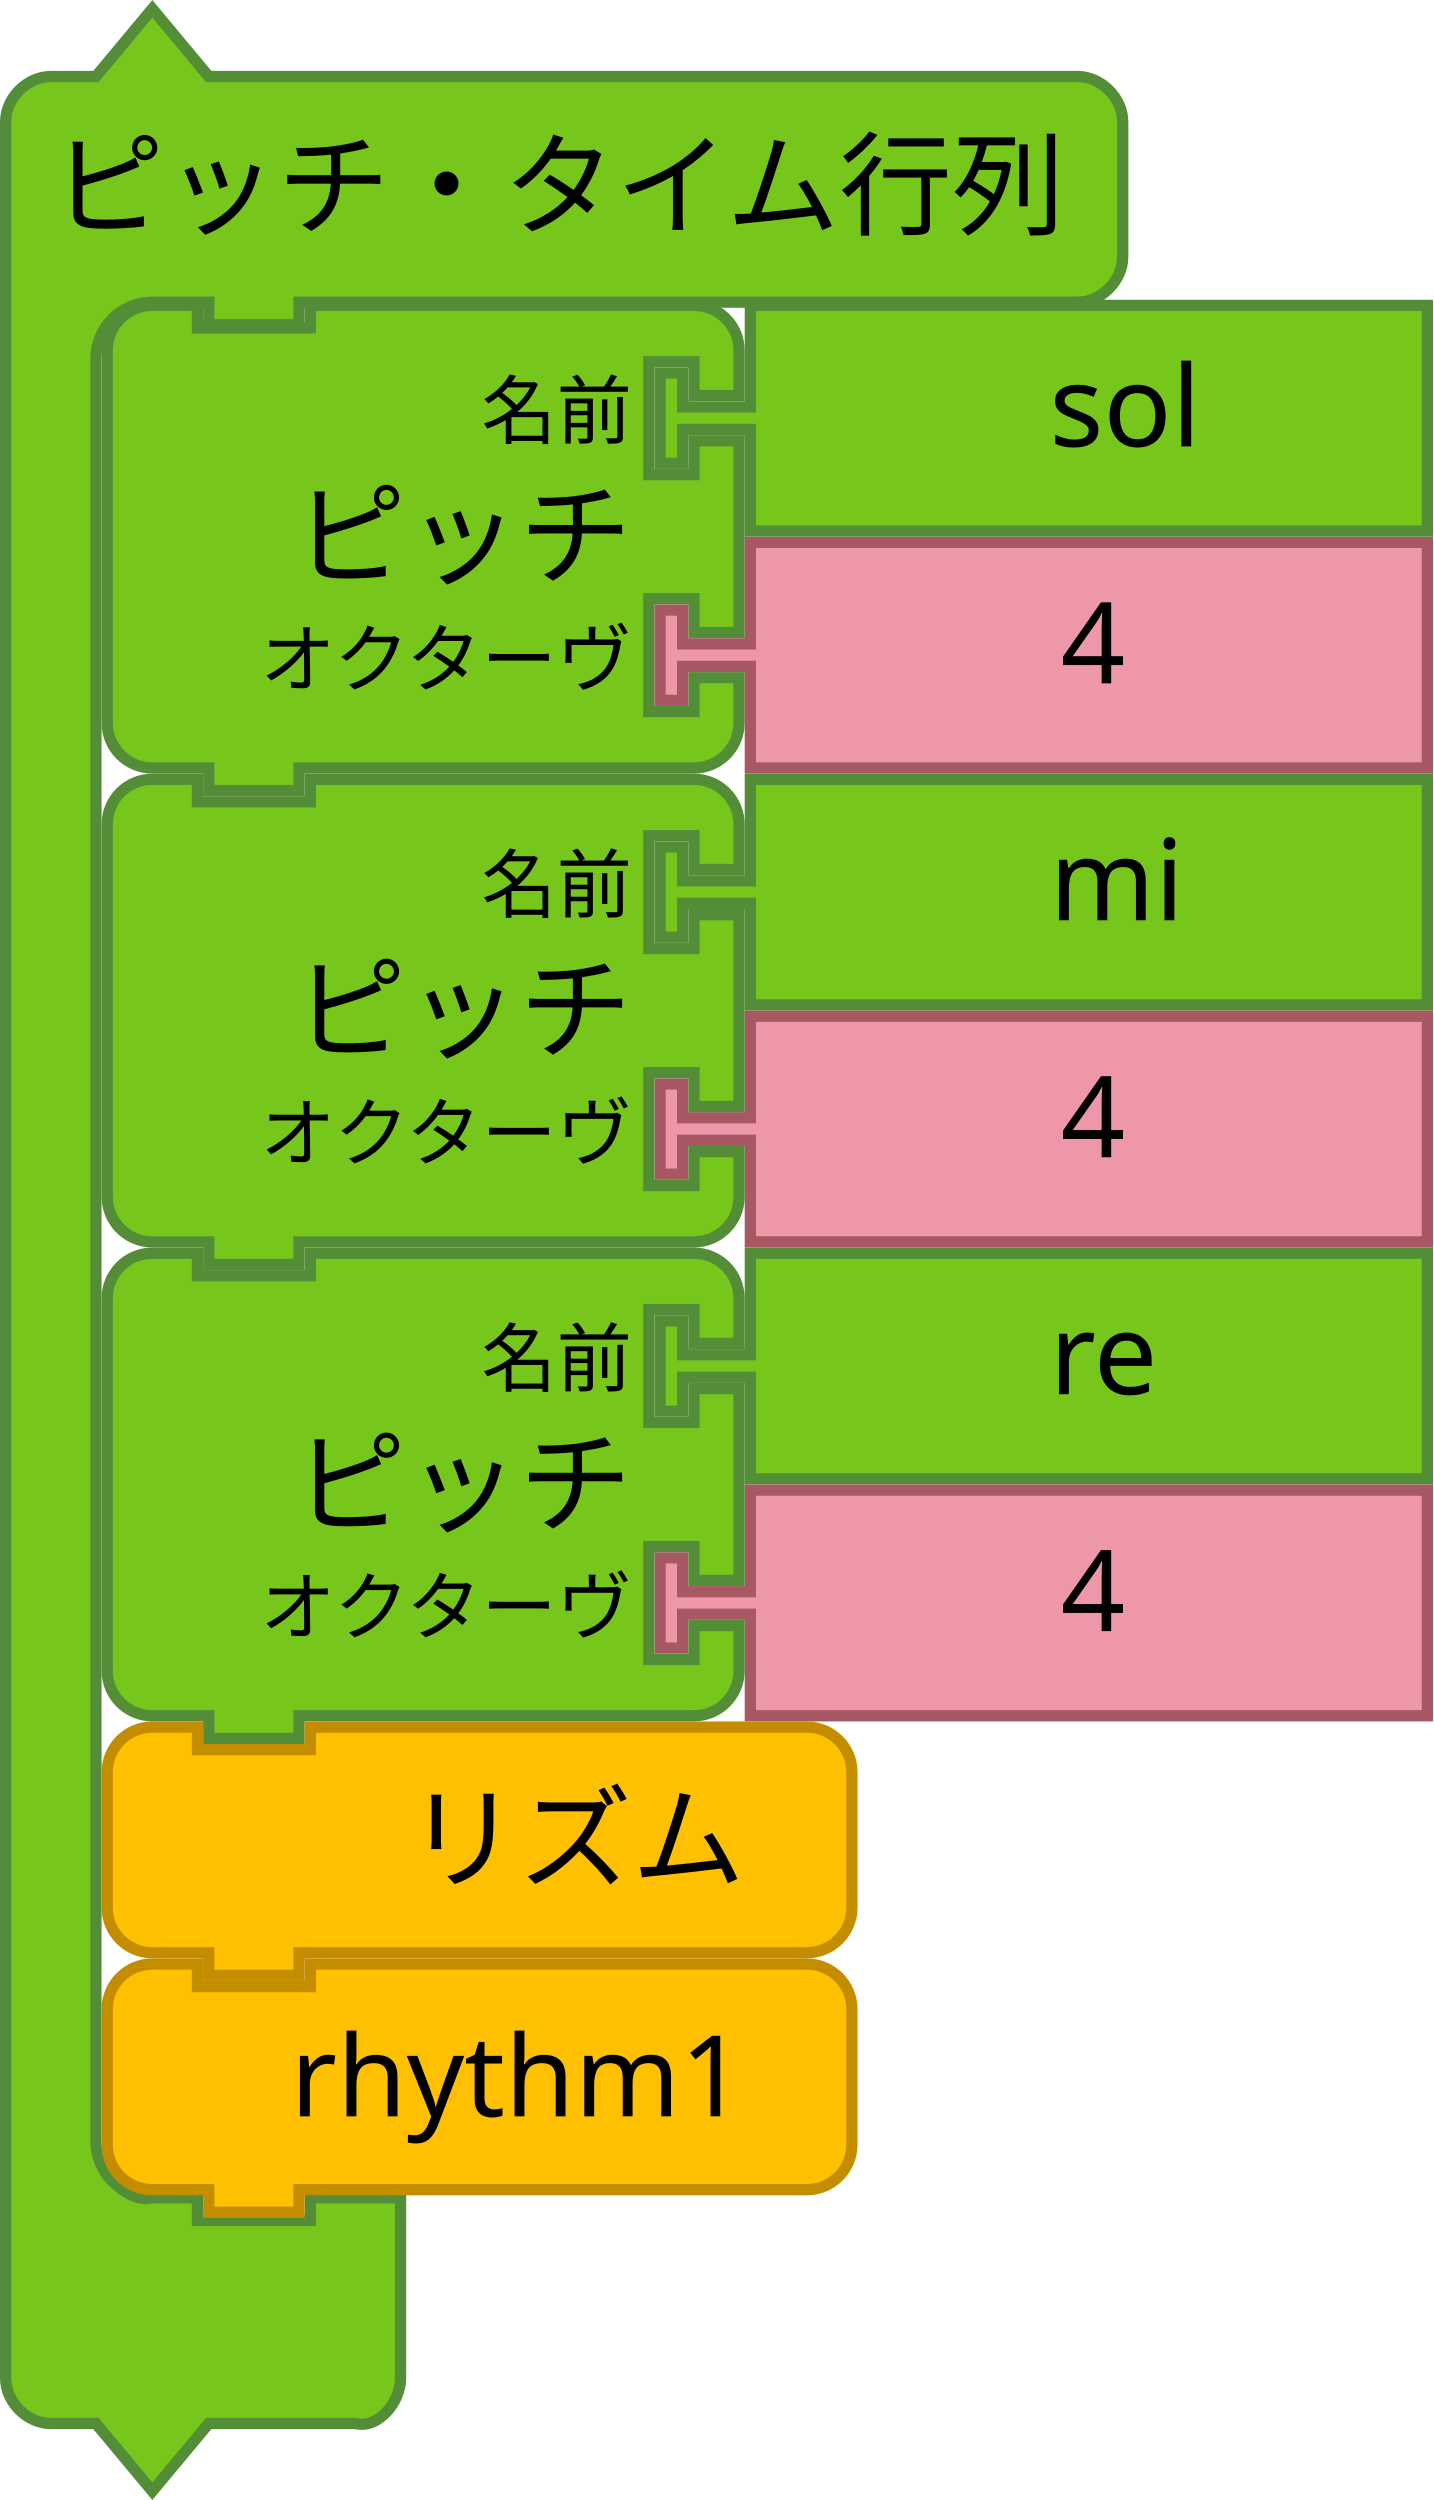
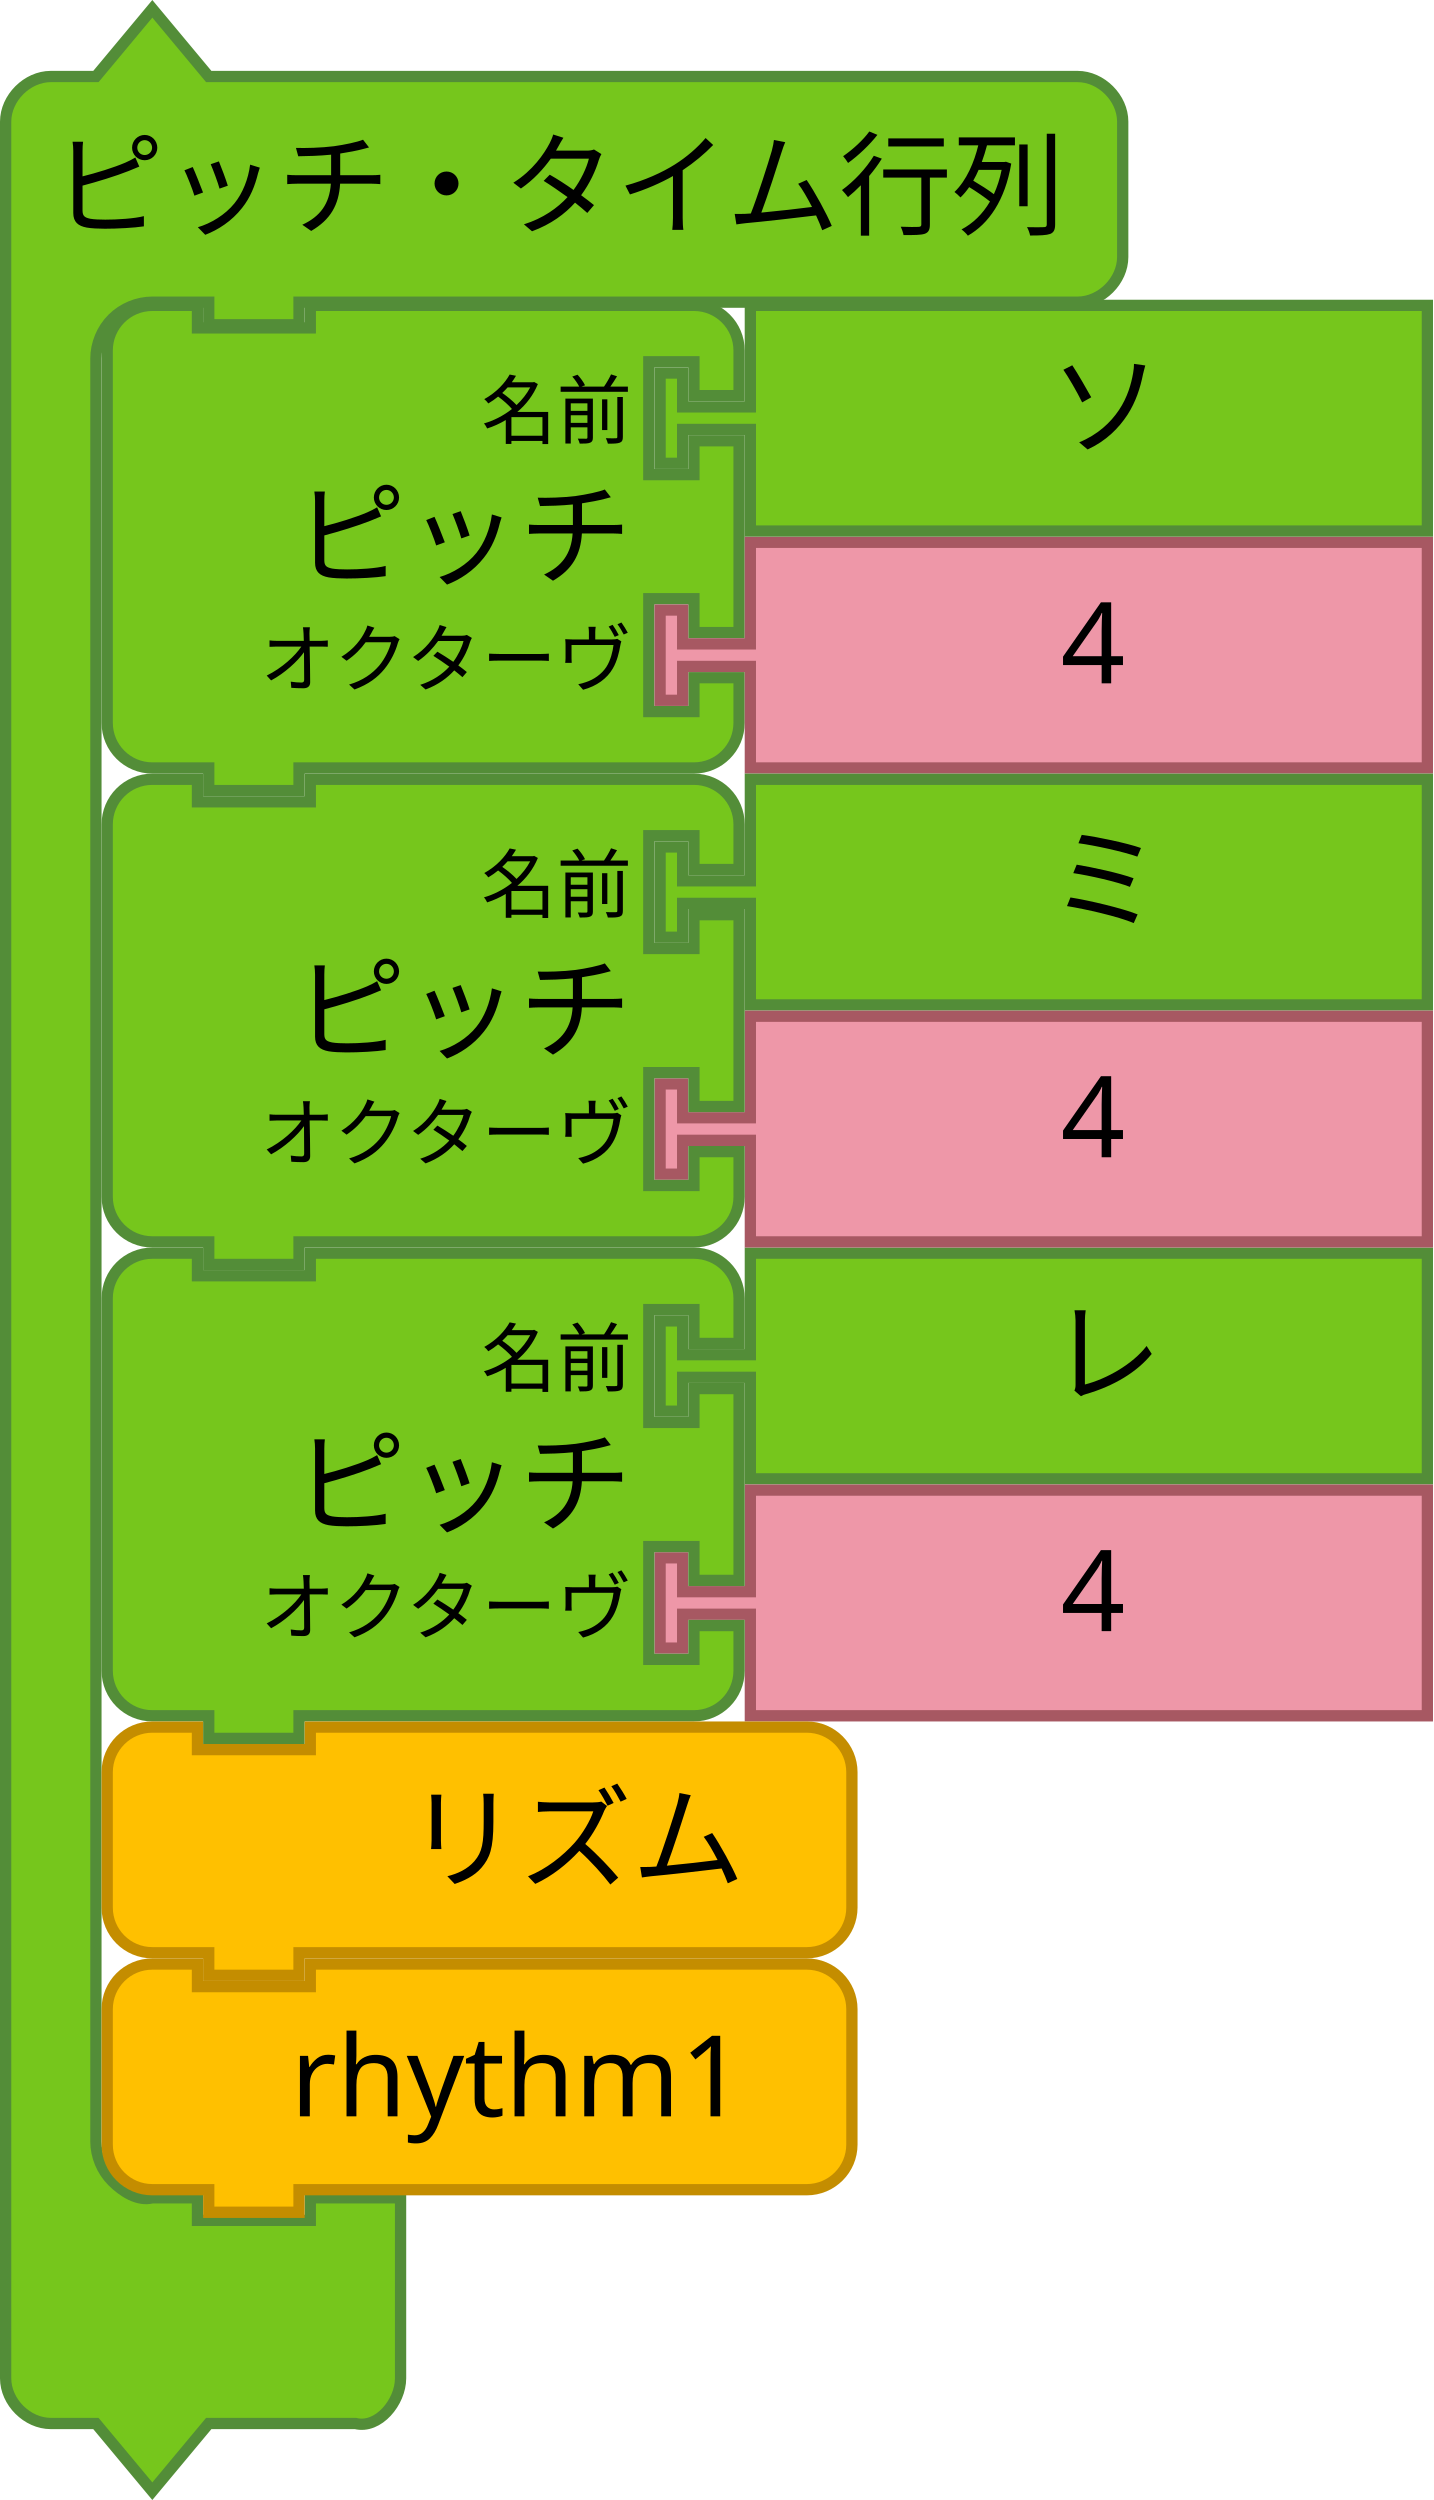
<svg xmlns="http://www.w3.org/2000/svg" version="1.1" width="254" height="443.124" id="svg3641">
  <defs id="defs3668" />
  <path d="m 19,70.124 0,-8 a 8,8 0 0 1 8,-8 l 8,0 0,4 20,0 0,-4 60,0 8,0 a 8,8 0 0 1 8,8 l 0,8 -8,0 0,-6 -8,0 0,20 8,0 0,-6 8,0 0,34 -8,0 0,-6 -8,0 0,20 8,0 0,-6 8,0 0,8 a 8,8 0 0 1 -8,8 l -8,0 -60,0 -2,0 0,4 -16,0 0,-4 -2,0 -8,0 a 8,8 0 0 1 -8,-8 l 0,-8 0,-42 0,-8 z" id="path3194" style="fill:#76C61C;fill-opacity:1;stroke:#538D38;stroke-width:2;stroke-linecap:round;stroke-opacity:1" />
  <text y="53.124" x="18" id="text3196" style="font-size:20px;font-family:Sans;text-anchor:end;fill:#000000">
    <tspan x="112" y="102.124" id="tspan3198">ピッチ</tspan>
  </text>
  <text y="55.124" x="18" id="text3200" style="font-size:13.333px;font-family:Sans;text-anchor:end;fill:#000000">
    <tspan x="112" y="77.624" id="tspan3202">名前</tspan>
  </text>
  <text y="57.124" x="18" id="text3204" style="font-size:13.333px;font-family:Sans;text-anchor:end;fill:#000000">
    <tspan x="112" y="121.624" id="tspan3206">オクターヴ</tspan>
  </text>
  <path style="fill:#76C61C;fill-opacity:1;stroke:#538D38;stroke-width:2;stroke-linecap:round;stroke-opacity:1" id="path21" d="m 133,222.124 120,0 0,40 -120,0 0,-16 0,-2 -12,0 0,6 -4,0 0,-16 4,0 0,6 12,0 0,-2 z" />
  <text y="221.124" x="166" style="font-size:20px;font-family:Sans;text-anchor:start;fill:#000000" id="text23">
-     <tspan id="tspan25" y="247.124" x="186">re</tspan>
+     <tspan id="tspan25" y="247.124" x="186">レ</tspan>
  </text>
  <path d="m 133,96.124 120,0 0,40 -120,0 0,-16 0,-2 -12,0 0,6 -4,0 0,-16 4,0 0,6 12,0 0,-2 z" id="path21-6" style="fill:#EE97A8;fill-opacity:1;stroke:#A75862;stroke-width:2;stroke-linecap:round;stroke-opacity:1" />
  <text id="text23-9" style="font-size:20px;font-family:Sans;text-anchor:start;fill:#000000" x="168" y="95.124">
    <tspan x="188" y="121.124" id="tspan25-8">4</tspan>
  </text>
  <path style="fill:#76C61C;fill-opacity:1;stroke:#538D38;stroke-width:2;stroke-linecap:round;stroke-opacity:1" id="path21-2" d="m 133,138.124 120,0 0,40 -120,0 0,-16 0,-2 -12,0 0,6 -4,0 0,-16 4,0 0,6 12,0 0,-2 z" />
  <text y="137.124" x="166" style="font-size:20px;font-family:Sans;text-anchor:start;fill:#000000" id="text23-0">
-     <tspan id="tspan25-7" y="163.124" x="186">mi</tspan>
+     <tspan id="tspan25-7" y="163.124" x="186">ミ</tspan>
  </text>
  <path style="fill:#76C61C;fill-opacity:1;stroke:#538D38;stroke-width:2;stroke-linecap:round;stroke-opacity:1" id="path21-3" d="m 133,54.124 120,0 0,40 -120,0 0,-16 0,-2 -12,0 0,6 -4,0 0,-16 4,0 0,6 12,0 0,-2 z" />
  <text y="53.124" x="166" style="font-size:20px;font-family:Sans;text-anchor:start;fill:#000000" id="text23-6">
-     <tspan id="tspan25-9" y="79.124" x="186">sol</tspan>
+     <tspan id="tspan25-9" y="79.124" x="186">ソ</tspan>
  </text>
  <path d="m 133,180.124 120,0 0,40 -120,0 0,-16 0,-2 -12,0 0,6 -4,0 0,-16 4,0 0,6 12,0 0,-2 z" id="path21-6-7" style="fill:#EE97A8;fill-opacity:1;stroke:#A75862;stroke-width:2;stroke-linecap:round;stroke-opacity:1" />
  <text id="text23-9-8" style="font-size:20px;font-family:Sans;text-anchor:start;fill:#000000" x="168" y="179.124">
    <tspan x="188" y="205.124" id="tspan25-8-2">4</tspan>
  </text>
  <path d="m 133,264.124 120,0 0,40 -120,0 0,-16 0,-2 -12,0 0,6 -4,0 0,-16 4,0 0,6 12,0 0,-2 z" id="path21-6-72" style="fill:#EE97A8;fill-opacity:1;stroke:#A75862;stroke-width:2;stroke-linecap:round;stroke-opacity:1" />
  <text id="text23-9-5" style="font-size:20px;font-family:Sans;text-anchor:start;fill:#000000" x="168" y="263.124">
    <tspan x="188" y="289.124" id="tspan25-8-7">4</tspan>
  </text>
  <path d="m 19,238.124 0,-8 a 8,8 0 0 1 8,-8 l 8,0 0,4 20,0 0,-4 60,0 8,0 a 8,8 0 0 1 8,8 l 0,8 -8,0 0,-6 -8,0 0,20 8,0 0,-6 8,0 0,34 -8,0 0,-6 -8,0 0,20 8,0 0,-6 8,0 0,8 a 8,8 0 0 1 -8,8 l -8,0 -60,0 -2,0 0,4 -16,0 0,-4 -2,0 -8,0 a 8,8 0 0 1 -8,-8 l 0,-8 0,-42 0,-8 z" id="path3194-6" style="fill:#76C61C;fill-opacity:1;stroke:#538D38;stroke-width:2;stroke-linecap:round;stroke-opacity:1" />
  <text y="221.124" x="18" id="text3196-0" style="font-size:20px;font-family:Sans;text-anchor:end;fill:#000000">
    <tspan x="112" y="270.124" id="tspan3198-1">ピッチ</tspan>
  </text>
  <text y="223.124" x="18" id="text3200-46" style="font-size:13.333px;font-family:Sans;text-anchor:end;fill:#000000">
    <tspan x="112" y="245.624" id="tspan3202-3">名前</tspan>
  </text>
  <text y="225.124" x="18" id="text3204-4" style="font-size:13.333px;font-family:Sans;text-anchor:end;fill:#000000">
    <tspan x="112" y="289.624" id="tspan3206-6">オクターヴ</tspan>
  </text>
  <path d="m 19,154.124 0,-8 a 8,8 0 0 1 8,-8 l 8,0 0,4 20,0 0,-4 60,0 8,0 a 8,8 0 0 1 8,8 l 0,8 -8,0 0,-6 -8,0 0,20 8,0 0,-6 8,0 0,34 -8,0 0,-6 -8,0 0,20 8,0 0,-6 8,0 0,8 a 8,8 0 0 1 -8,8 l -8,0 -60,0 -2,0 0,4 -16,0 0,-4 -2,0 -8,0 a 8,8 0 0 1 -8,-8 l 0,-8 0,-42 0,-8 z" id="path3194-3" style="fill:#76C61C;fill-opacity:1;stroke:#538D38;stroke-width:2;stroke-linecap:round;stroke-opacity:1" />
  <text y="137.124" x="18" id="text3196-7" style="font-size:20px;font-family:Sans;text-anchor:end;fill:#000000">
    <tspan x="112" y="186.124" id="tspan3198-0">ピッチ</tspan>
  </text>
  <text y="139.124" x="18" id="text3200-6" style="font-size:13.333px;font-family:Sans;text-anchor:end;fill:#000000">
    <tspan x="112" y="161.624" id="tspan3202-5">名前</tspan>
  </text>
  <text y="141.124" x="18" id="text3204-9" style="font-size:13.333px;font-family:Sans;text-anchor:end;fill:#000000">
    <tspan x="112" y="205.624" id="tspan3206-0">オクターヴ</tspan>
  </text>
  <path d="m 1,29.562 0,-8 c 0,-4.189 3.811,-8 8,-8 l 8,0 10,-12 10,12 18,0 128,0 8,0 c 4.189,0 8,3.811 8,8 l 0,8 0,8 0,8 c 0,4.189 -3.811,8 -8,8 l -8,0 -128,0 -2,0 0,4 -16,0 0,-4 -2,0 -8,0 c -2.618,0 -5.22,1.078 -7.071,2.929 C 18.078,58.342 17,60.944 17,63.562 l 0,8 0,300 0,8 c 0,2.618 1.078,5.22 2.929,7.071 1.851,1.851 4.531,3.564 7.071,2.929 l 8,0 0,4 20,0 0,-4 16,0 0,12 0,12 0,8 c 0,4.189 -3.936,9.016 -8,8 l -8,0 -18,0 -10,12 -10,-12 -8,0 c -4.189,0 -8,-3.811 -8,-8 l 0,-8 z" id="path3660" style="fill:#76C61C;fill-opacity:1;stroke:#538D38;stroke-width:2;stroke-linecap:round;stroke-opacity:1" />
  <text id="text3662" style="font-size:20px;font-family:Sans;text-anchor:start;fill:#000000" x="1.145" y="-2.876">
    <tspan x="9.145" y="40.124" id="tspan3664">ピッチ・タイム行列</tspan>
  </text>
  <g id="g3918-4" transform="translate(18,347.1241)">
    <path d="M 1,17 1,9 A 8,8 0 0 1 9,1 l 8,0 0,4 20,0 0,-4 80,0 8,0 a 8,8 0 0 1 8,8 l 0,8 0,8 0,8 a 8,8 0 0 1 -8,8 l -8,0 -80,0 -2,0 0,4 -16,0 0,-4 -2,0 -8,0 A 8,8 0 0 1 1,33 l 0,-8 z" id="path3058-1" style="fill:#ffc000;fill-opacity:1;stroke:#c48d00;stroke-width:2;stroke-linecap:round;stroke-opacity:1" />
    <text id="text3060-8" style="font-size:20px;font-family:Sans;text-anchor:end;fill:#000000">
      <tspan x="114" y="28" id="tspan3062-46">rhythm1</tspan>
    </text>
  </g>
  <g id="g3918-9" transform="translate(18,305.1241)">
    <path d="M 1,17 1,9 A 8,8 0 0 1 9,1 l 8,0 0,4 20,0 0,-4 80,0 8,0 a 8,8 0 0 1 8,8 l 0,8 0,8 0,8 a 8,8 0 0 1 -8,8 l -8,0 -80,0 -2,0 0,4 -16,0 0,-4 -2,0 -8,0 A 8,8 0 0 1 1,33 l 0,-8 z" id="path3058-8" style="fill:#ffc000;fill-opacity:1;stroke:#c48d00;stroke-width:2;stroke-linecap:round;stroke-opacity:1" />
    <text id="text3060-6" style="font-size:20px;font-family:Sans;text-anchor:end;fill:#000000">
      <tspan x="114" y="28" id="tspan3062-0">リズム</tspan>
    </text>
  </g>
</svg>
